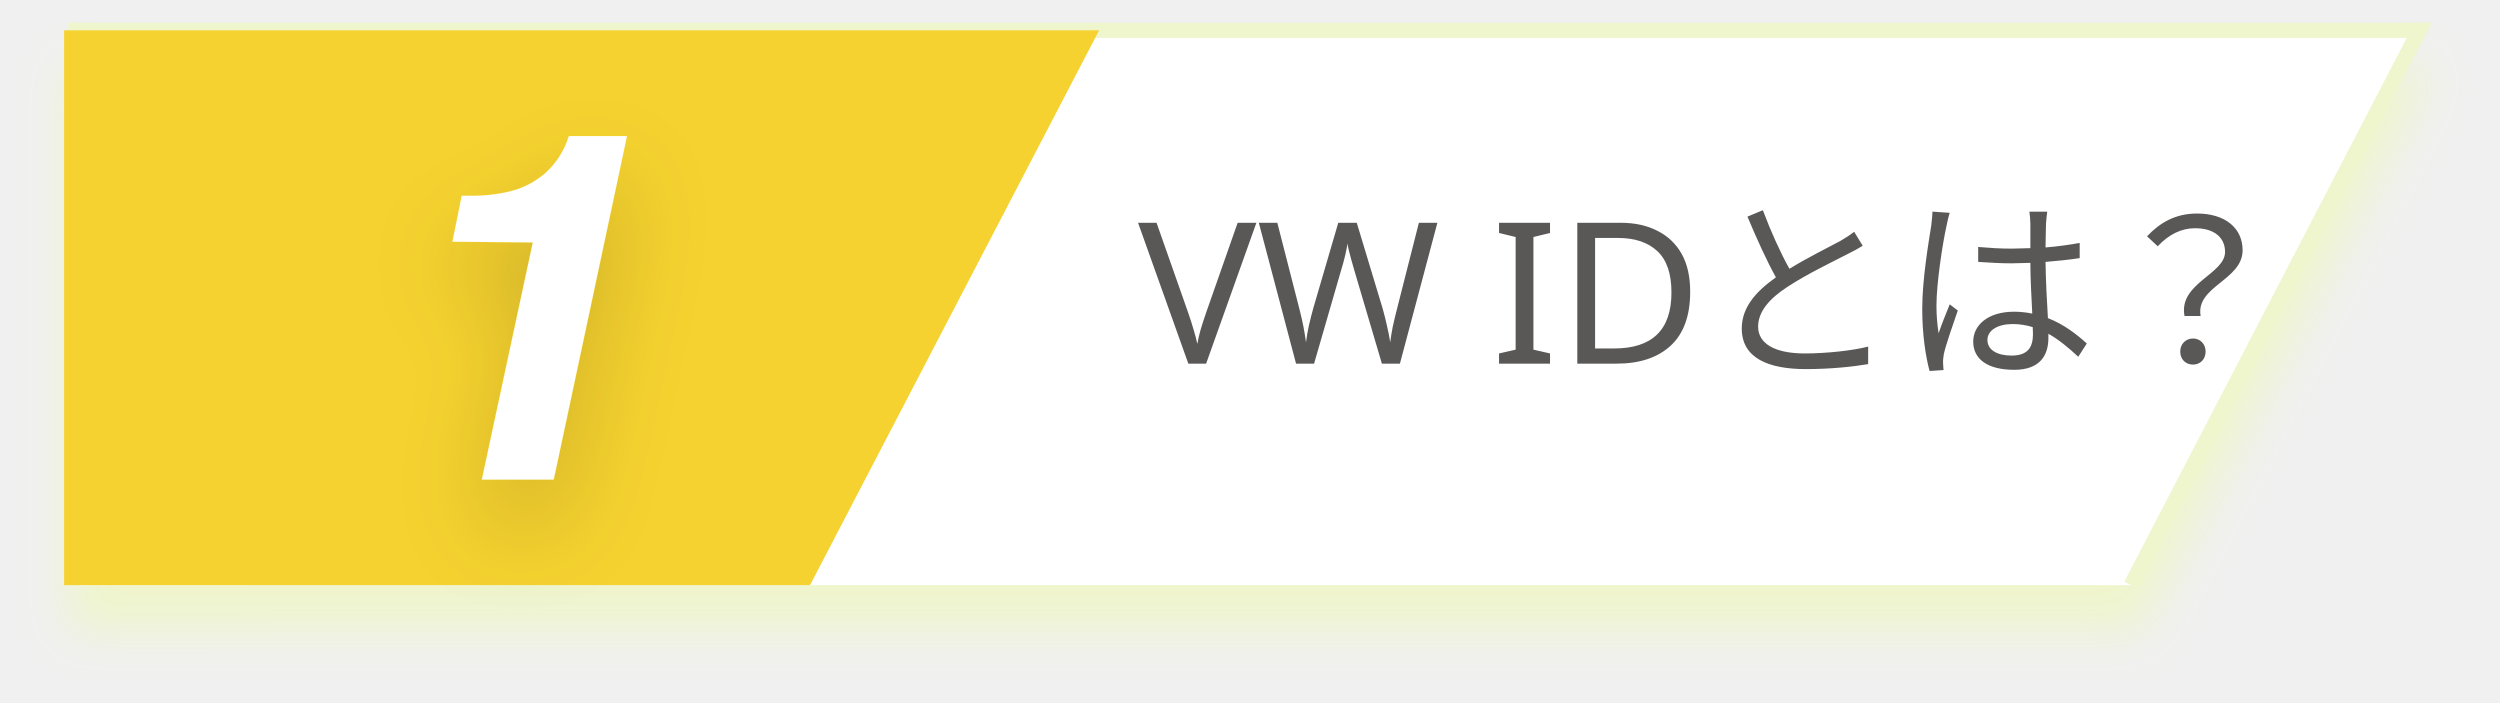
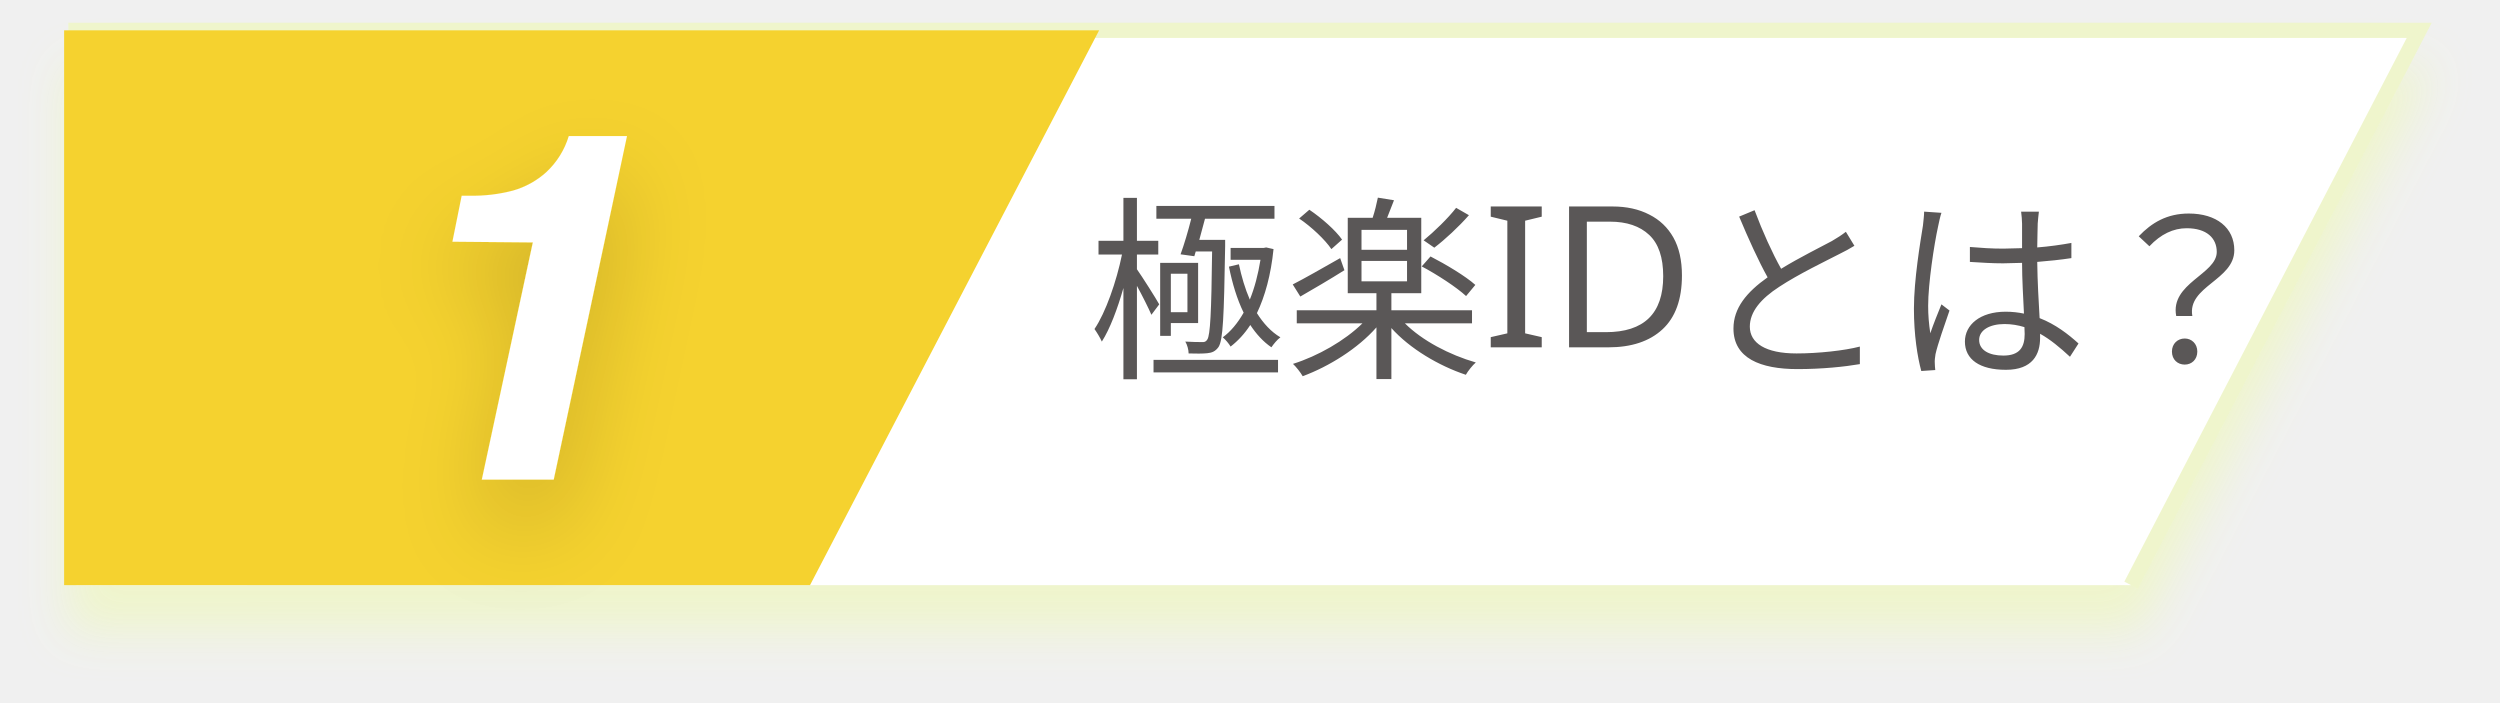
<svg xmlns="http://www.w3.org/2000/svg" width="164.722" height="46.286" viewBox="0 0 164.722 46.286">
  <defs>
    <filter id="Path_11064" x="0" y="0" width="164.722" height="46.286" filterUnits="userSpaceOnUse">
      <feOffset dy="3" input="SourceAlpha" />
      <feGaussianBlur stdDeviation="1.5" result="blur" />
      <feFlood flood-color="#eff5cc" />
      <feComposite operator="in" in2="blur" />
      <feComposite in="SourceGraphic" />
    </filter>
    <filter id="Path_11056" x="20.795" y="2.96" width="29.507" height="40.636" filterUnits="userSpaceOnUse">
      <feOffset dy="3" input="SourceAlpha" />
      <feGaussianBlur stdDeviation="3" result="blur-2" />
      <feFlood flood-opacity="0.161" />
      <feComposite operator="in" in2="blur-2" />
      <feComposite in="SourceGraphic" />
    </filter>
  </defs>
  <g id="Group_7145" data-name="Group 7145" transform="translate(2.325 -274.776)">
    <g transform="matrix(1, 0, 0, 1, -2.32, 274.78)" filter="url(#Path_11064)">
      <path id="Path_11064-2" data-name="Path 11064" d="M51.675,313.332V276.776h154.4l-18.986,36.555" transform="translate(-46.68 -274.78)" fill="#fff" stroke="#eff5cc" stroke-width="1" />
    </g>
-     <text id="_VW_IDとは_" data-name="       VW IDとは？" transform="translate(49 298.736)" fill="#5a5757" font-size="13" font-family="SourceHanSansJP-Medium, Source Han Sans JP" font-weight="500" style="isolation: isolate">
-       <tspan x="0" y="0" xml:space="preserve">       VW IDとは？</tspan>
+     <text id="_極楽IDとは_" data-name="       極楽IDとは？" transform="translate(49 298.736)" fill="#5a5757" font-size="13" font-family="SourceHanSansJP-Medium, Source Han Sans JP" font-weight="500" style="isolation: isolate">
+       <tspan x="0" y="0" xml:space="preserve">       極楽IDとは？</tspan>
    </text>
    <path id="Path_11187" data-name="Path 11187" d="M198.262,276.776l-19.048,36.555H130.068V276.776Z" transform="translate(-128.168 0)" fill="#f5d22f" />
    <g transform="matrix(1, 0, 0, 1, -2.32, 274.78)" filter="url(#Path_11056)">
      <path id="Path_11056-2" data-name="Path 11056" d="M1578.615,418.931c.126,0,.306,0,.521,0a10.358,10.358,0,0,0,2.842-.332,5.5,5.5,0,0,0,2.226-1.231,5.368,5.368,0,0,0,1.468-2.368h3.836l-4.83,22.636h-4.736l3.362-15.627-5.3-.047Z" transform="translate(-1548.2 -406.04)" fill="#fff" />
    </g>
  </g>
</svg>
